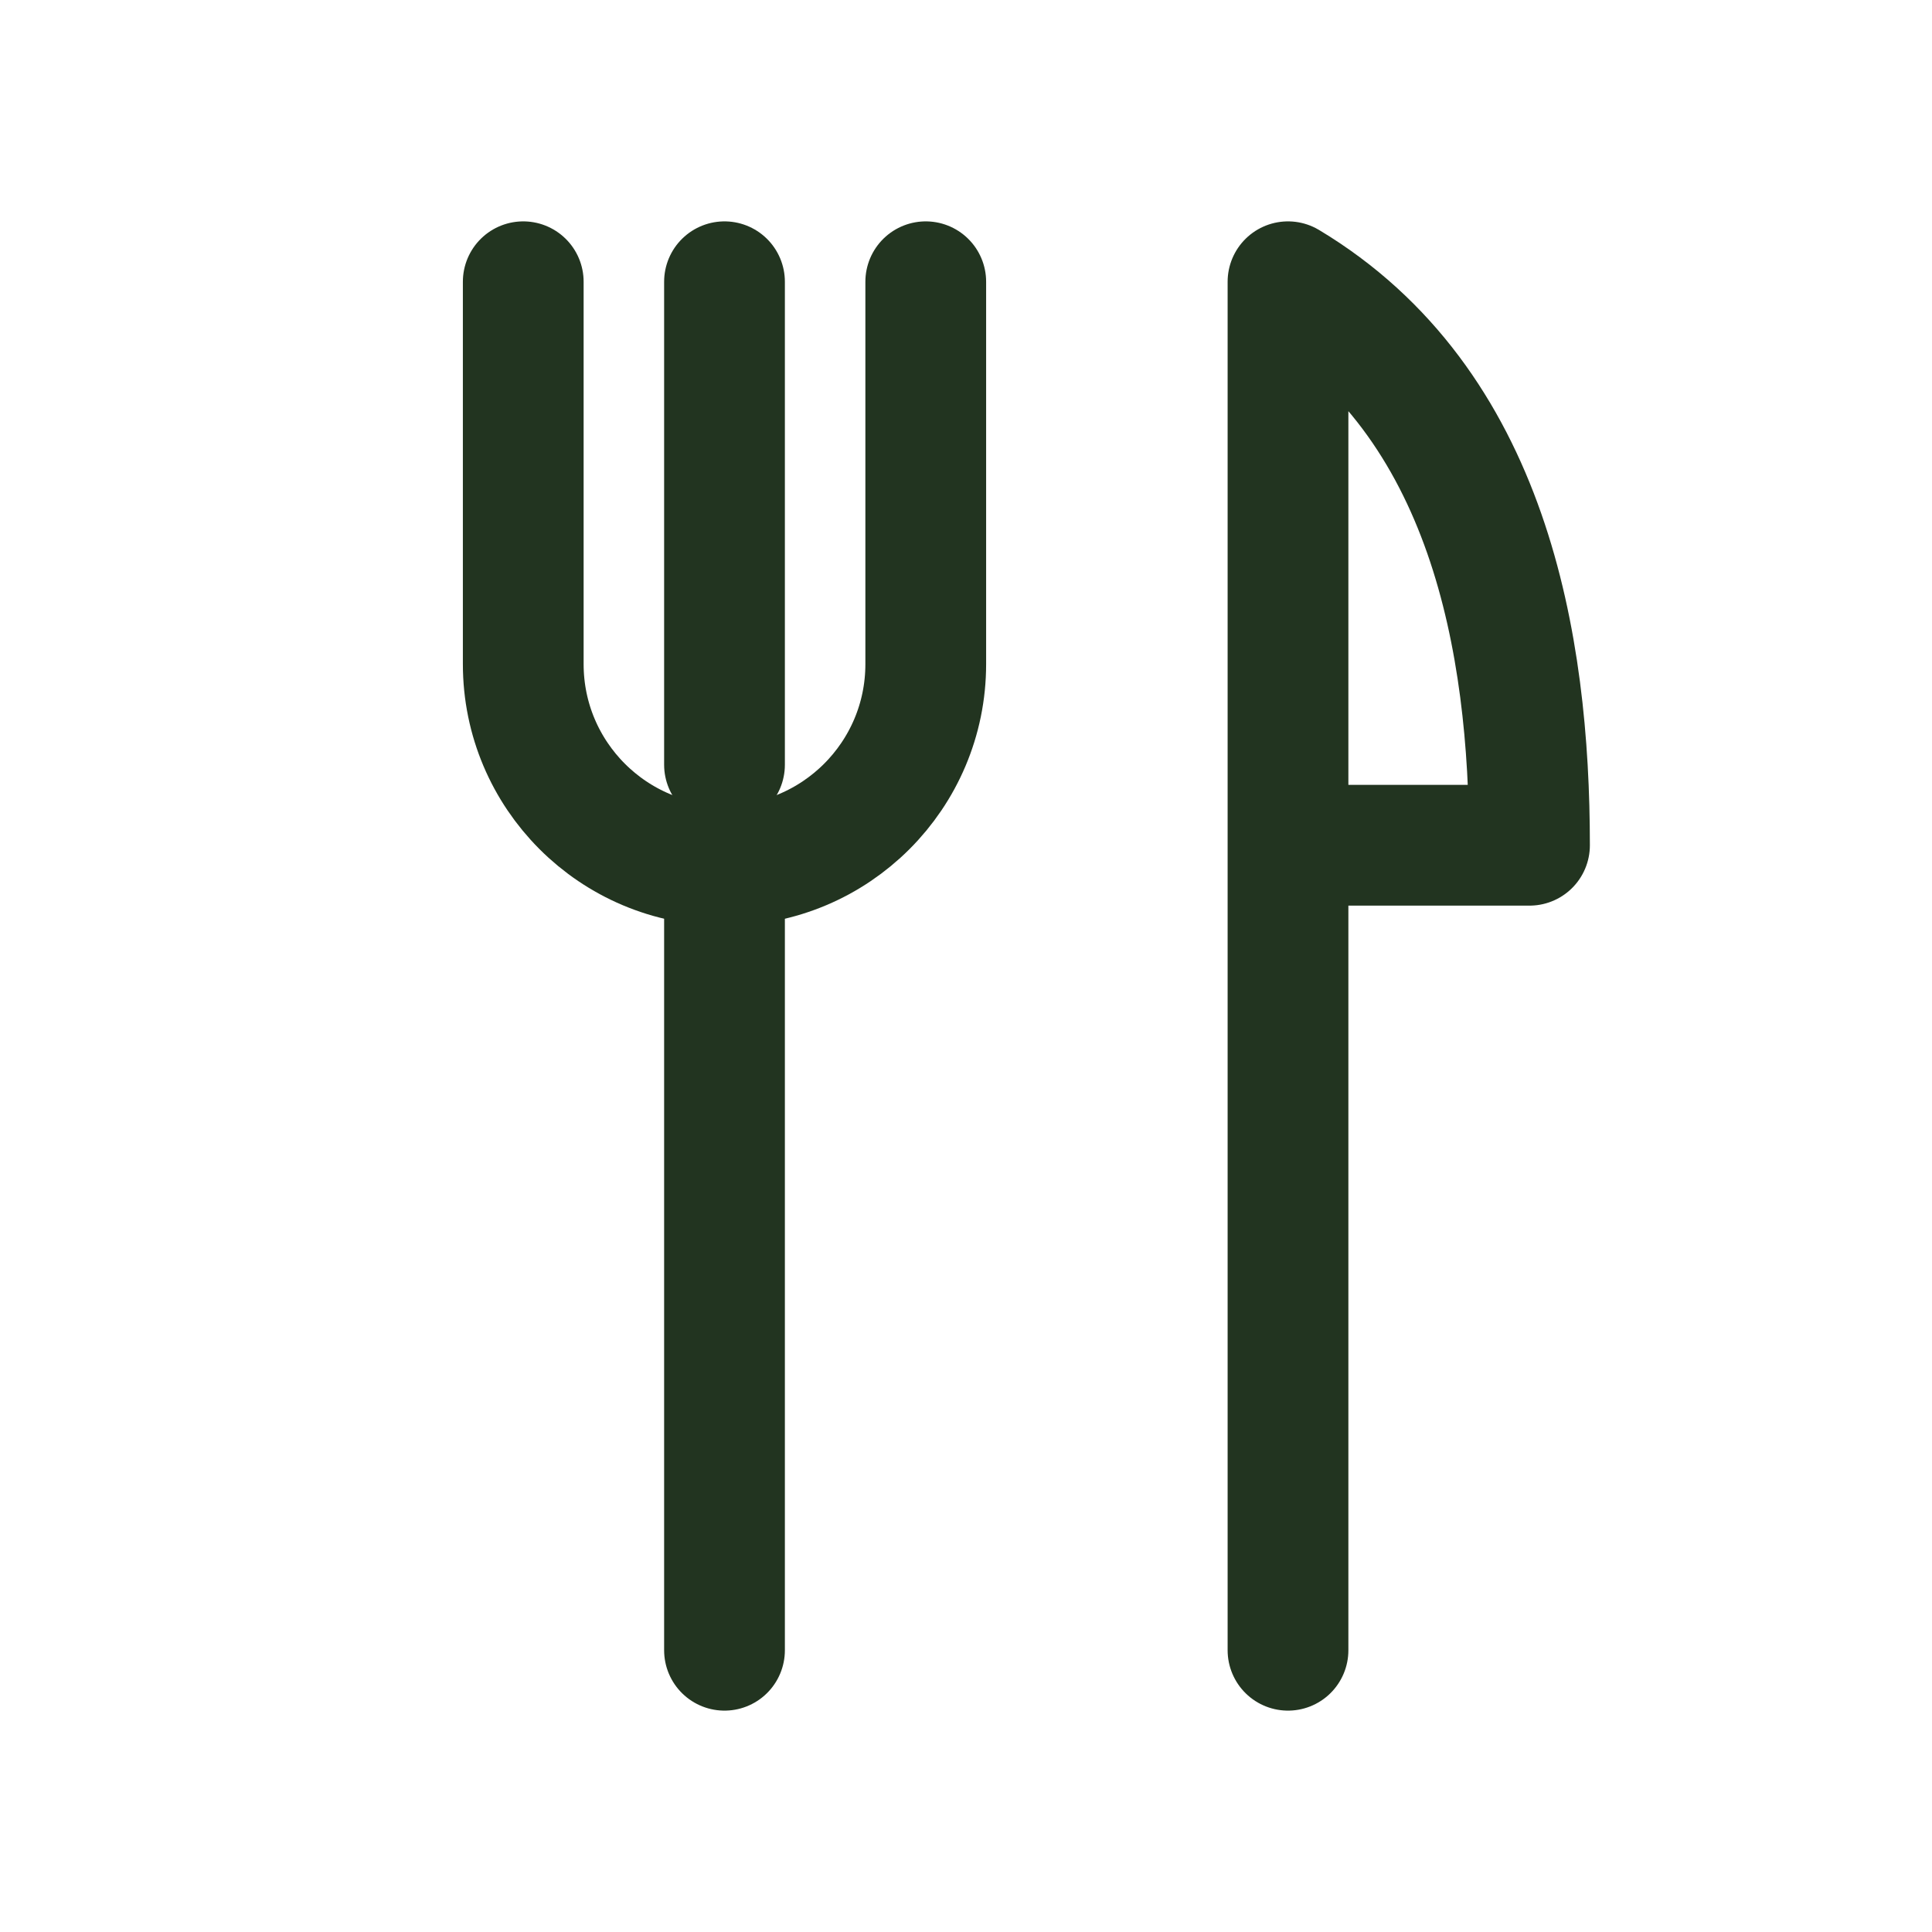
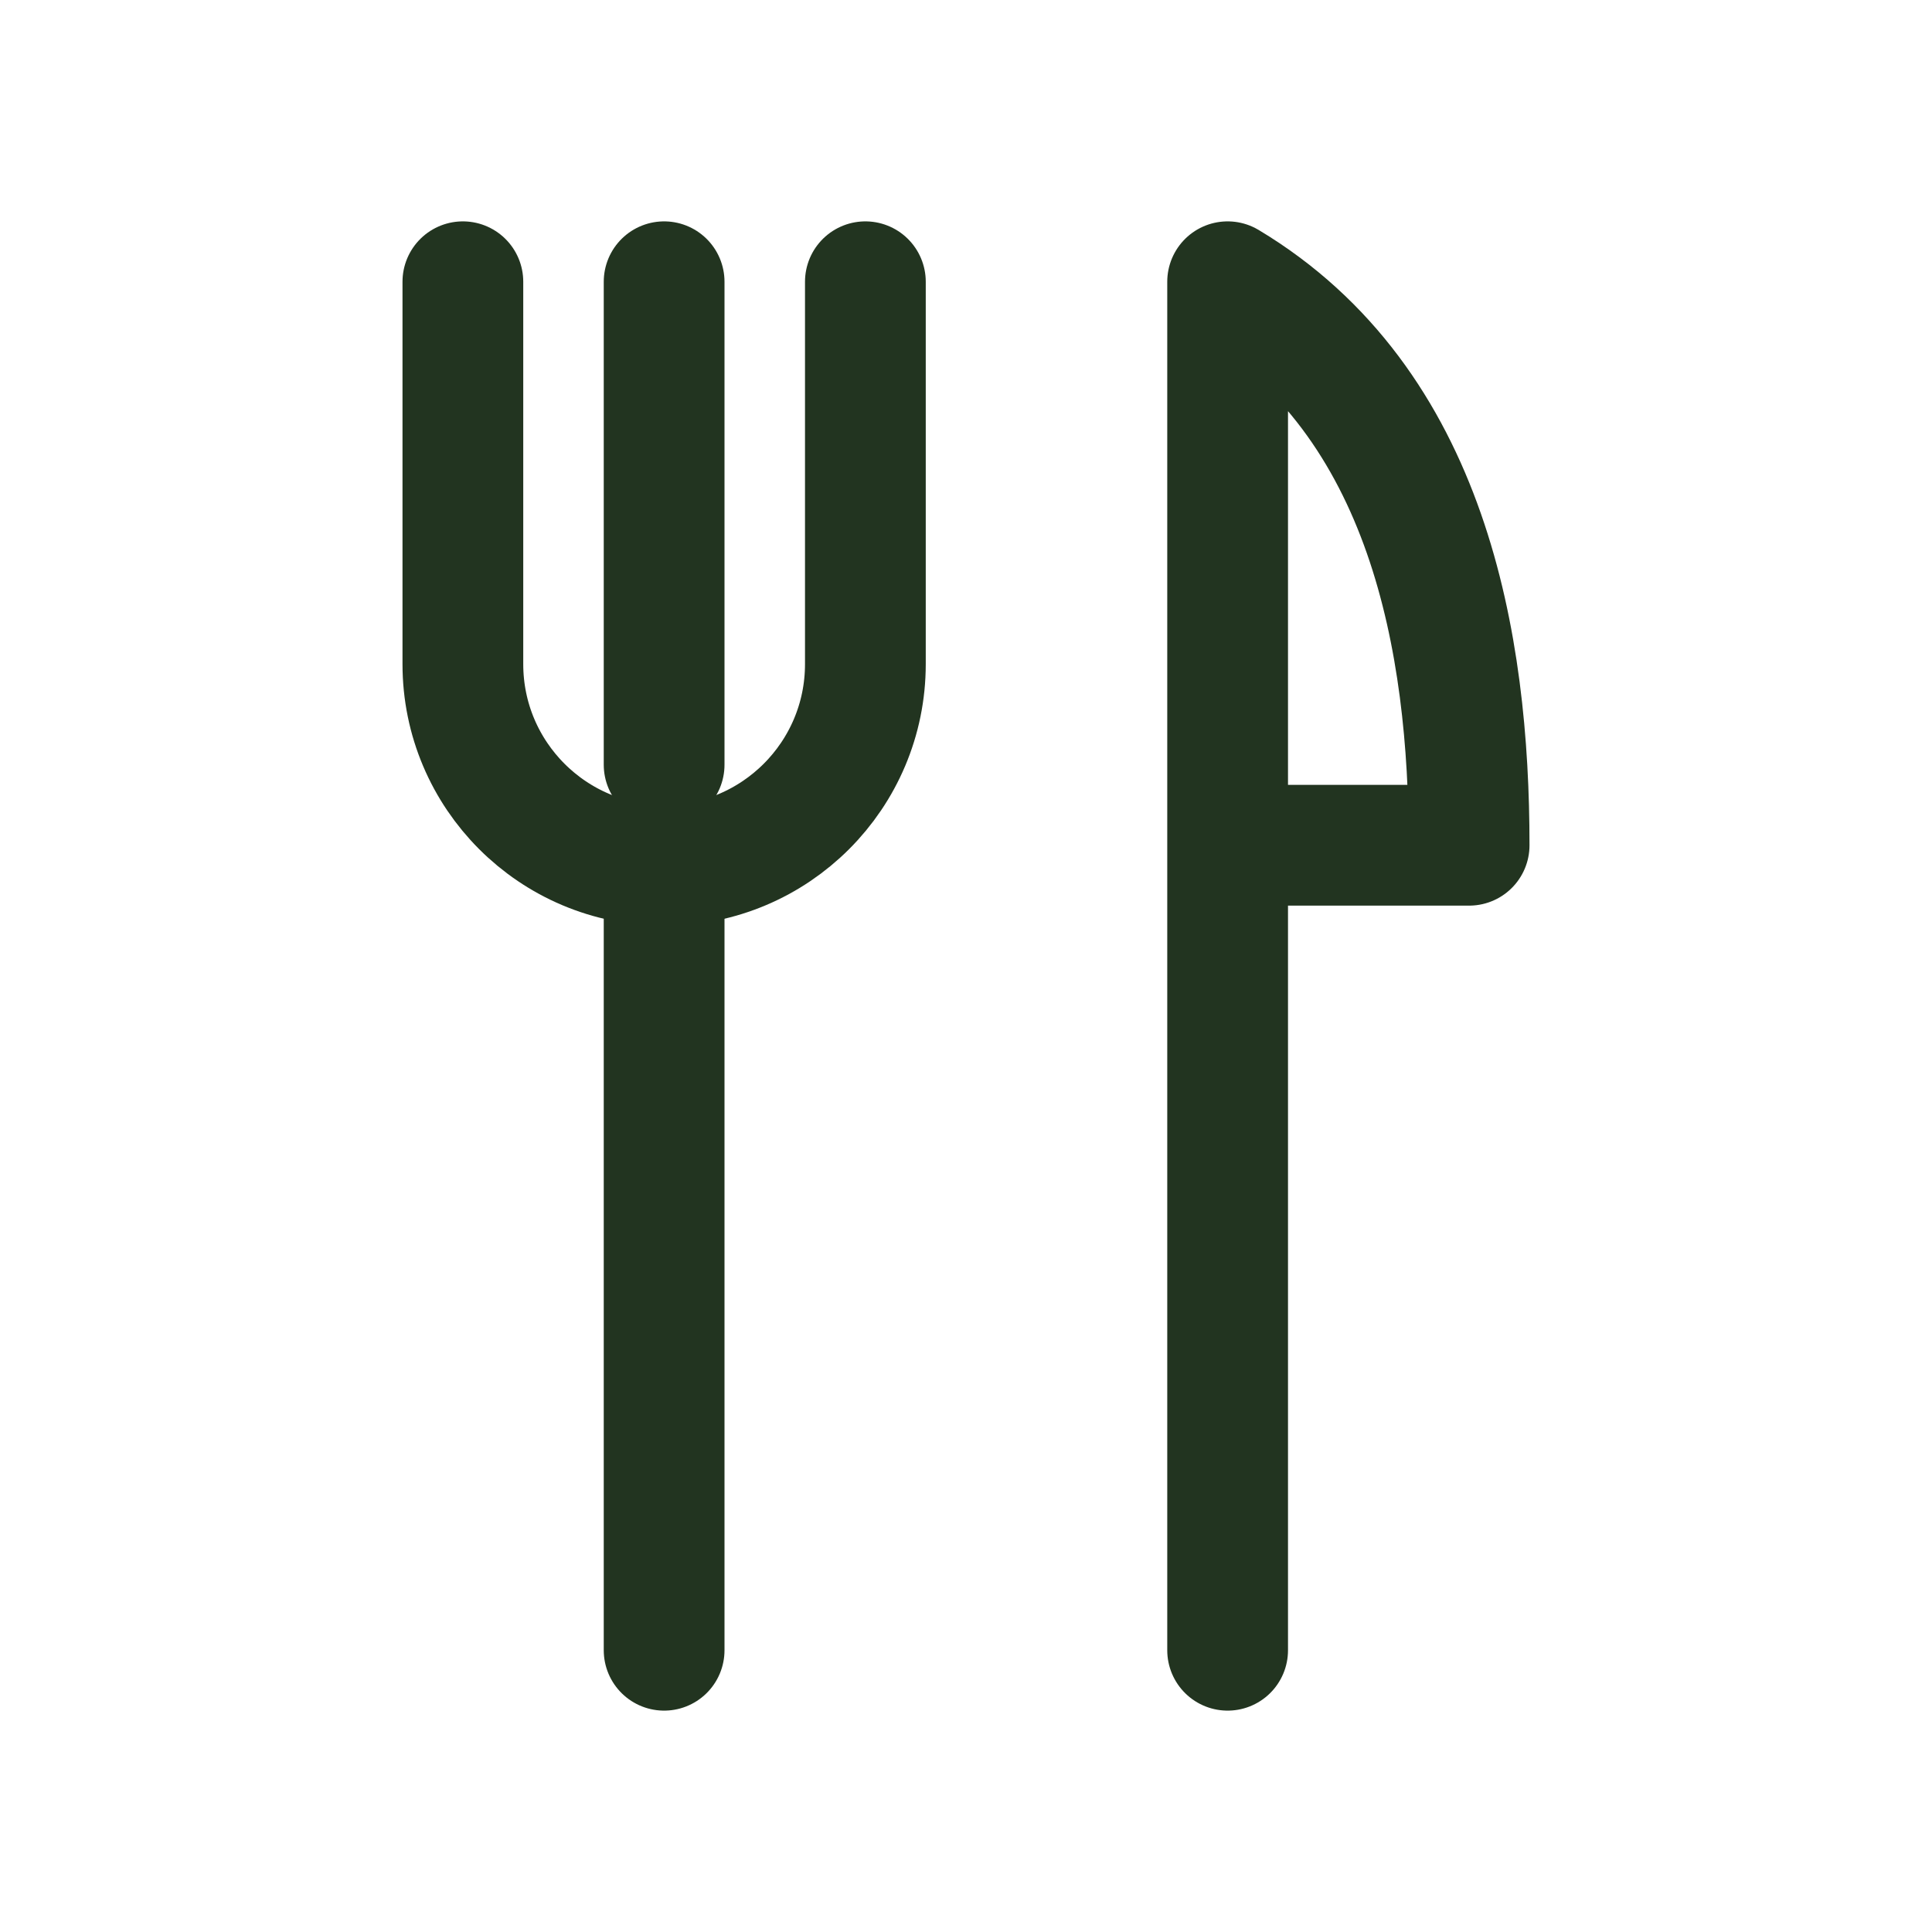
<svg xmlns="http://www.w3.org/2000/svg" width="24" height="24" viewBox="0 0 24 24" fill="none" stroke="#223420" stroke-width="1.5" stroke-linecap="round" stroke-linejoin="round">
-   <path d="M6.5 3.5V8.25A2.5 2.5 0 0 0 11.5 8.25V3.5" />
-   <path d="M9 3.5V9.5" />
-   <path d="M9 10.75V20.5" />
-   <path d="M16 20.5V3.5C18.5 5 19 8 19 10.5H16" />
+   <g transform="translate(-.75 0)">
+     <path d="M6.5 3.5V8.25A2.5 2.5 0 0 0 11.5 8.25V3.5" />
+     <path d="M9 3.5V9.5" />
+     <path d="M9 10.75V20.5" />
+     <path d="M16 20.5V3.5C18.5 5 19 8 19 10.5H16" />
+   </g>
</svg>
